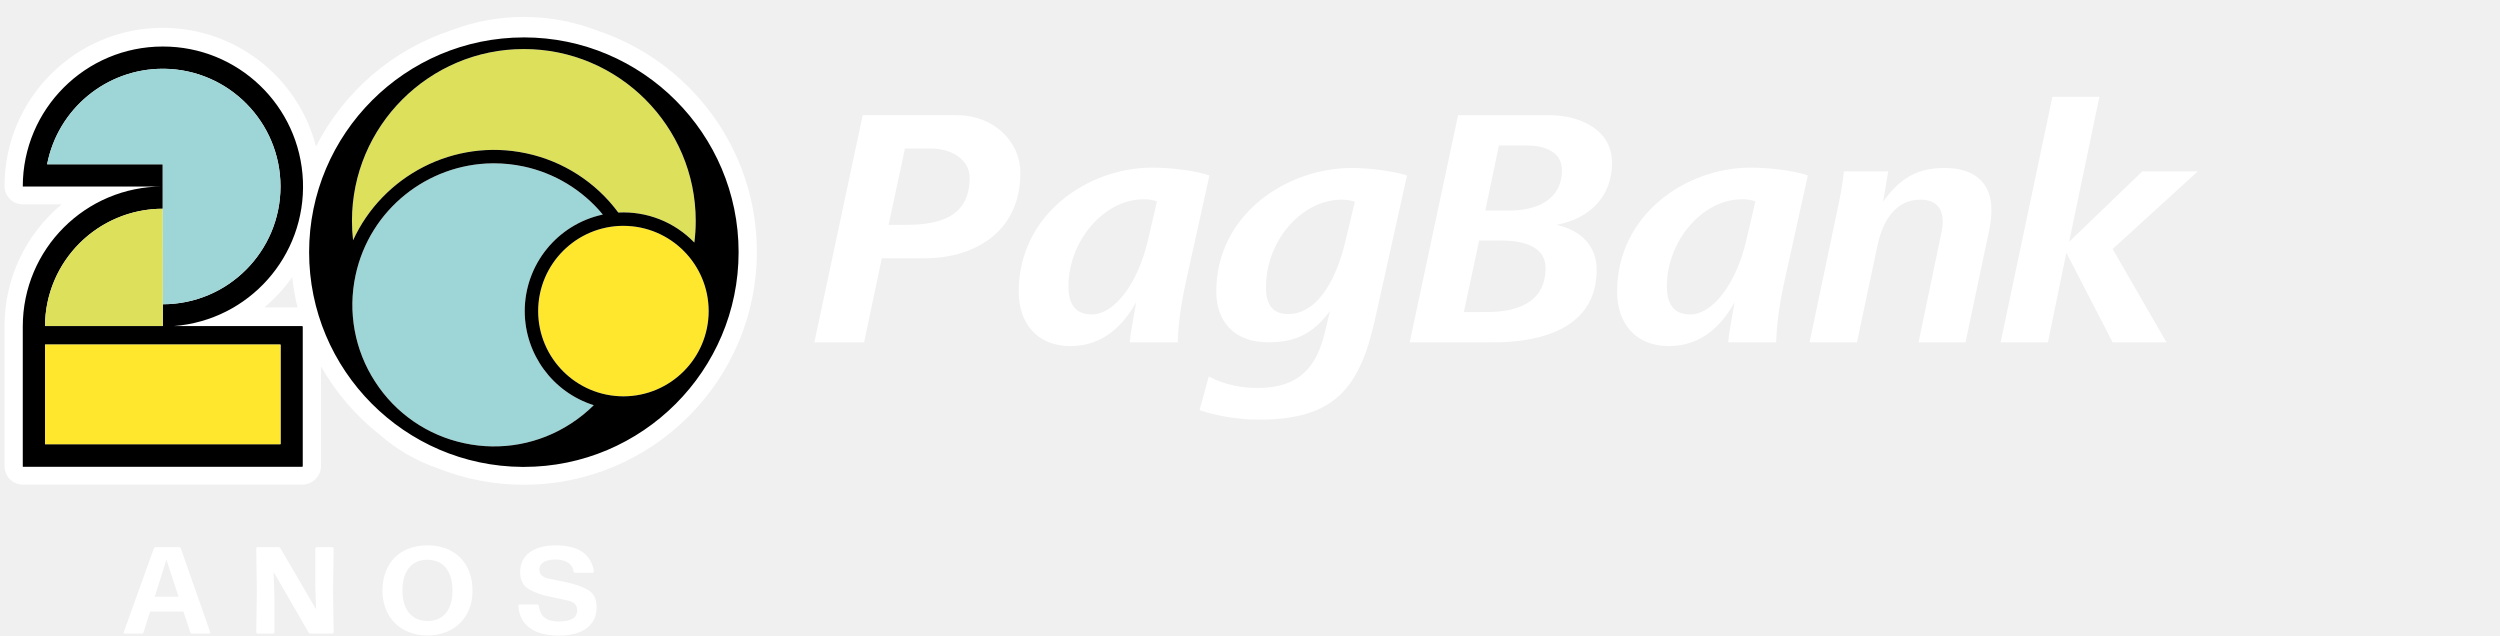
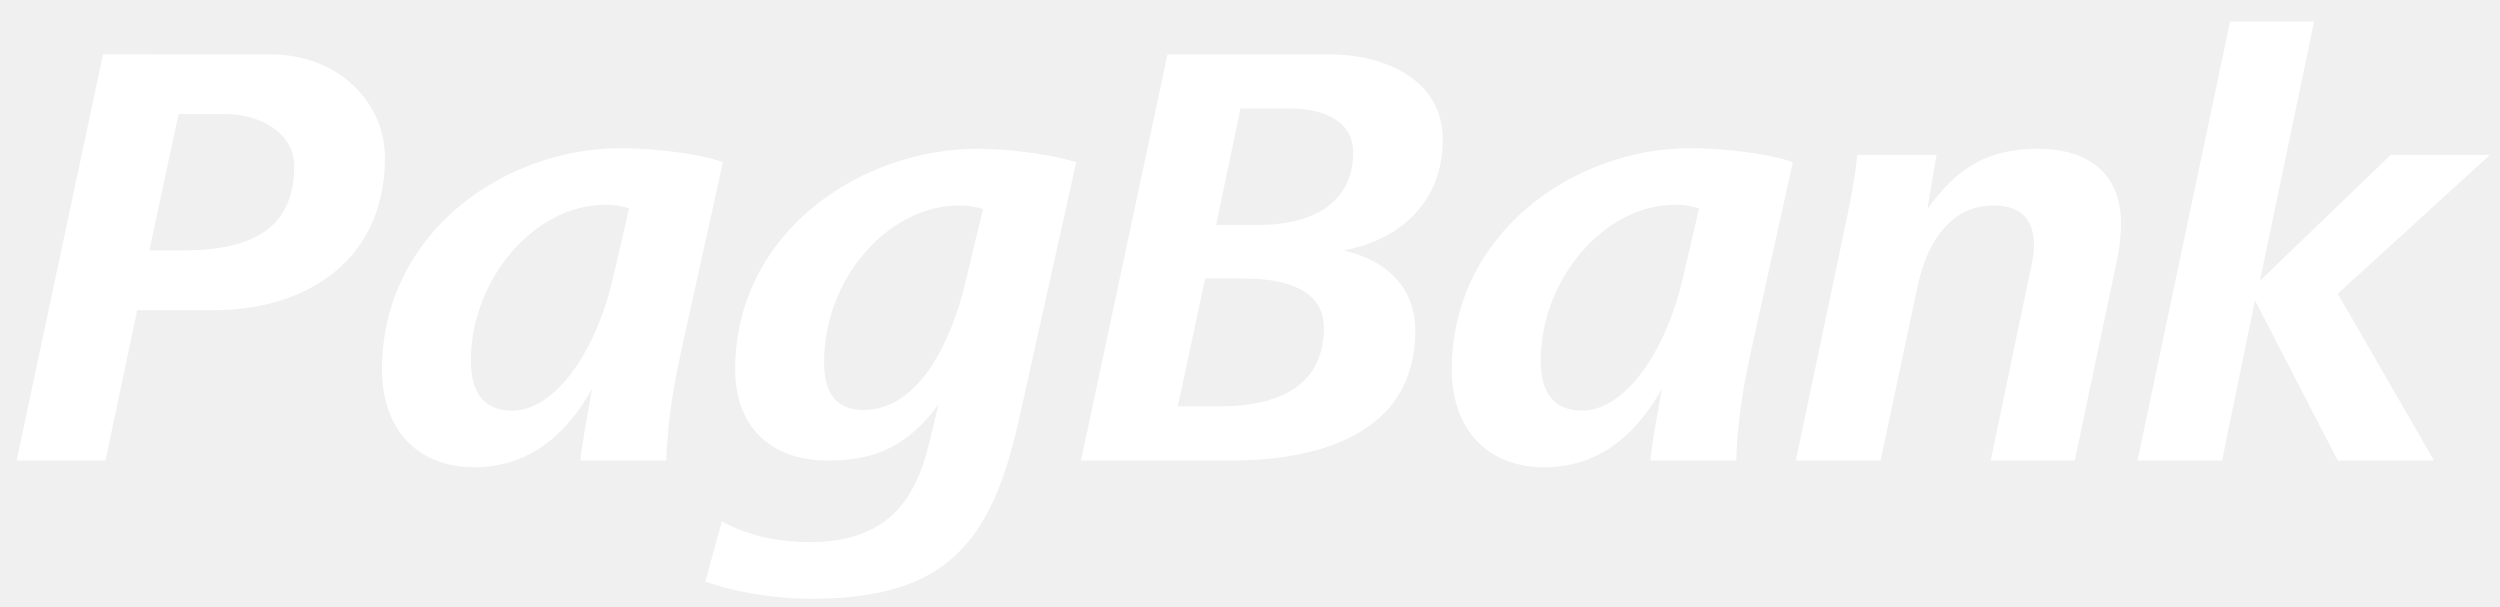
- <svg xmlns="http://www.w3.org/2000/svg" viewBox="0 0 118 30" width="118" height="30" fill="none">
-   <path fill="#fff" d="M26.244 25.741c.244 0 .47.024.675.071.206.048.385.12.537.22.153.1.28.227.379.383.098.156.163.34.197.555a.053.053 0 0 1-.015.043.054.054 0 0 1-.041.02h-.828a.077.077 0 0 1-.05-.017.063.063 0 0 1-.027-.046.568.568 0 0 0-.26-.415c-.152-.097-.353-.146-.605-.146-.108 0-.207.01-.297.029a.799.799 0 0 0-.237.085.452.452 0 0 0-.156.15.424.424 0 0 0-.056.22c0 .216.141.354.423.415.281.063.59.128.927.194.337.068.646.18.928.333.282.156.423.434.423.836h-.001c0 .214-.042.404-.124.57a1.163 1.163 0 0 1-.355.418 1.696 1.696 0 0 1-.563.256 2.99 2.99 0 0 1-.742.085c-.274 0-.526-.028-.755-.085a1.732 1.732 0 0 1-.593-.259 1.224 1.224 0 0 1-.393-.438 1.414 1.414 0 0 1-.165-.623c0-.017.008-.032.021-.046a.06.06 0 0 1 .044-.017h.822c.02 0 .037.006.052.017a.066.066 0 0 1 .024.046c.013.112.04.213.079.305a.61.61 0 0 0 .167.233.721.721 0 0 0 .285.148c.116.036.258.054.429.054.272 0 .481-.043.628-.128.148-.083.22-.22.22-.412 0-.23-.14-.378-.42-.444a32.07 32.07 0 0 0-.924-.202 3.131 3.131 0 0 1-.922-.333c-.282-.154-.423-.431-.423-.834 0-.19.038-.361.115-.515.074-.153.184-.284.329-.393.143-.106.32-.189.531-.248.21-.056.448-.085.717-.085Z" />
-   <path fill="#fff" fill-rule="evenodd" d="M20.174 25.74c.322 0 .61.05.872.148.262.1.486.243.672.427.186.184.33.407.431.671.102.266.153.563.153.891h.001c0 .311-.05.597-.152.856a1.913 1.913 0 0 1-.43.669 1.97 1.97 0 0 1-.672.435 2.366 2.366 0 0 1-.875.157c-.319 0-.61-.052-.871-.157a1.875 1.875 0 0 1-1.098-1.104 2.325 2.325 0 0 1-.153-.856c0-.31.05-.616.15-.882.1-.264.241-.488.425-.675.184-.183.407-.327.67-.429.261-.1.555-.15.877-.15Zm.001.68c-.192 0-.361.033-.508.1a.996.996 0 0 0-.37.287c-.1.125-.175.278-.226.458a2.268 2.268 0 0 0-.076.612c0 .22.027.42.08.598.052.178.13.329.231.452.1.124.224.218.373.285.147.066.314.099.502.099s.356-.033.505-.1a.995.995 0 0 0 .37-.284c.097-.122.172-.271.225-.45.051-.178.076-.378.076-.6 0-.222-.025-.423-.076-.603a1.38 1.38 0 0 0-.226-.461 1.017 1.017 0 0 0-.37-.29 1.212 1.212 0 0 0-.51-.103ZM8.45 25.826a.088.088 0 0 1 .086.062l1.388 3.958c.006.013.004.026-.006.04a.046.046 0 0 1-.038.02h-.81a.088.088 0 0 1-.053-.017.086.086 0 0 1-.035-.043l-.323-.979H7.086l-.311.976a.088.088 0 0 1-.086.063h-.807a.045.045 0 0 1-.038-.02c-.01-.013-.012-.026-.006-.04l1.424-3.958a.082.082 0 0 1 .035-.046.09.09 0 0 1 .053-.016h1.1Zm-1.145 2.339H8.43l-.575-1.745-.55 1.745Z" clip-rule="evenodd" />
-   <path fill="#fff" d="M15.68 25.825c.019 0 .034.007.048.02.014.013.02.028.02.046l-.029 1.974.03 1.975a.055.055 0 0 1-.02.045.066.066 0 0 1-.048.02h-1.022a.103.103 0 0 1-.056-.017.083.083 0 0 1-.04-.04l-1.648-2.85.039 1.251v1.592a.056.056 0 0 1-.021.045.066.066 0 0 1-.047.02h-.728a.056.056 0 0 1-.044-.02.056.056 0 0 1-.02-.045l.03-1.975-.03-1.975c0-.017.007-.032.02-.046a.057.057 0 0 1 .044-.02h.98c.02 0 .04.005.06.015a.13.13 0 0 1 .04.042l1.68 2.877v-.049l-.035-1.03v-1.79c0-.017.007-.031.02-.045a.06.06 0 0 1 .047-.02h.73Z" />
-   <path fill="#fff" fill-rule="evenodd" d="M24.726.8c1.2 0 2.35.22 3.411.625 4.398 1.438 7.587 5.58 7.587 10.457 0 6.064-4.931 10.996-10.994 10.998h-.076a10.943 10.943 0 0 1-3.989-.776 8.098 8.098 0 0 1-2.735-1.58 11.076 11.076 0 0 1-2.779-3.233v4.706a.86.86 0 0 1-.33.679.858.858 0 0 1-.55.198H1.078a.862.862 0 0 1-.85-.72.865.865 0 0 1-.014-.157V15.39A7.453 7.453 0 0 1 2.91 9.645H1.075a.862.862 0 0 1-.861-.861 7.469 7.469 0 0 1 7.468-7.47 7.472 7.472 0 0 1 7.233 5.599 11.056 11.056 0 0 1 6.397-5.487 9.566 9.566 0 0 1 3.414-.627ZM13.792 13.08a7.506 7.506 0 0 1-1.313 1.428h1.565a10.92 10.92 0 0 1-.252-1.428Z" clip-rule="evenodd" />
-   <path fill="#FFE72D" d="M29.425 10.66a4.029 4.029 0 0 1 4.024 4.024 4.029 4.029 0 0 1-4.024 4.024 4.029 4.029 0 0 1-4.024-4.024 4.028 4.028 0 0 1 4.024-4.024Z" />
-   <path fill="#000" fill-rule="evenodd" d="M7.682 2.196A6.607 6.607 0 0 1 8.21 15.39h6.062v.02h.018v6.608h-.018v.015H1.078v-.015h-.003V15.41a6.607 6.607 0 0 1 6.607-6.607v1.05a5.564 5.564 0 0 0-5.557 5.536h5.562v-1.028a5.562 5.562 0 0 0 5.553-5.558 5.564 5.564 0 0 0-5.486-5.557h-.072a5.566 5.566 0 0 0-5.458 4.508h5.458v1.05H1.075a6.607 6.607 0 0 1 6.607-6.608ZM2.125 16.264v4.703H13.24v-4.703H2.125Z" clip-rule="evenodd" />
-   <path fill="#000" d="M7.682 2.196Z" />
-   <path fill="#FFE72D" d="M13.24 16.264v4.703H2.125v-4.703H13.24Z" />
-   <path fill="#DDE05B" d="M7.682 9.671c.001 2.753.005 7.053.005 5.215v.502H2.125c0-.369.038-.963.26-1.661a5.567 5.567 0 0 1 5.297-3.874v-.181Z" />
-   <path fill="#9ED5D6" d="M7.754 3.246a5.564 5.564 0 0 1 5.486 5.557 5.562 5.562 0 0 1-5.553 5.558l-.005-6.082v-.525H2.224a5.566 5.566 0 0 1 5.458-4.508h.072Z" />
-   <path fill="#DDE05B" d="M24.726 2.315c4.473 0 8.112 3.639 8.112 8.112 0 .346-.022.687-.064 1.022a4.645 4.645 0 0 0-3.59-1.417 7.283 7.283 0 0 0-4.337-2.794c-3.411-.73-6.786 1.057-8.182 4.105a8.144 8.144 0 0 1-.052-.916c0-4.473 3.64-8.112 8.113-8.112Z" />
-   <path fill="#9ED5D6" d="M23.312 7.709c.462 0 .931.048 1.4.149a6.648 6.648 0 0 1 3.741 2.27 4.666 4.666 0 0 0-3.686 4.556 4.666 4.666 0 0 0 3.258 4.442 6.738 6.738 0 0 1-1.083.87 6.637 6.637 0 0 1-5.028.924 6.636 6.636 0 0 1-4.208-2.903 6.639 6.639 0 0 1-.923-5.028c.666-3.107 3.405-5.247 6.457-5.28h.072Z" />
-   <path fill="#000" fill-rule="evenodd" d="M24.726 1.765c5.589 0 10.136 4.547 10.136 10.137 0 5.589-4.547 10.136-10.136 10.136h-.066C19.1 22.004 14.59 17.47 14.59 11.903c0-5.59 4.547-10.137 10.137-10.137ZM23.24 7.709c-3.052.033-5.791 2.173-6.457 5.28a6.64 6.64 0 0 0 .923 5.028 6.637 6.637 0 0 0 4.208 2.903 6.637 6.637 0 0 0 5.028-.924 6.753 6.753 0 0 0 1.083-.87 4.666 4.666 0 0 1-3.258-4.443 4.666 4.666 0 0 1 3.686-4.556 6.648 6.648 0 0 0-3.74-2.27c-.47-.1-.939-.148-1.401-.148h-.072Zm6.185 2.95a4.029 4.029 0 0 0-4.024 4.024 4.029 4.029 0 0 0 4.024 4.024 4.029 4.029 0 0 0 4.024-4.024 4.029 4.029 0 0 0-4.024-4.023Zm-4.7-8.344c-4.472 0-8.112 3.639-8.112 8.112 0 .31.018.615.052.915 1.396-3.047 4.77-4.835 8.182-4.104a7.283 7.283 0 0 1 4.336 2.794 4.645 4.645 0 0 1 3.59 1.417c.043-.335.065-.676.065-1.022 0-4.473-3.64-8.112-8.112-8.112Z" clip-rule="evenodd" />
-   <path fill="#fff" fill-rule="evenodd" d="M63.806 7.928c.884 0 1.994.16 2.605.354l-1.512 6.8c-.724 3.246-1.914 4.725-5.482 4.725-1.077 0-2.106-.21-2.797-.45l.434-1.591c.771.418 1.59.546 2.314.546 2.01 0 2.782-1.06 3.151-2.571l.258-1.061c-.772 1.028-1.575 1.478-2.91 1.478-1.655 0-2.459-1.028-2.459-2.395 0-3.633 3.312-5.834 6.398-5.835Zm-.484 1.496c-1.848 0-3.568 1.896-3.568 4.146 0 .723.257 1.254 1.044 1.254 1.511 0 2.348-1.929 2.686-3.36l.466-1.944a2.13 2.13 0 0 0-.628-.096ZM54.384 7.912c.932 0 2.138.16 2.701.37l-1.11 5.016h.001c-.29 1.3-.37 2.25-.386 2.86h-2.267c.032-.402.177-1.157.306-1.897-.578 1.045-1.528 2.074-3.103 2.074-1.575 0-2.443-1.077-2.443-2.572 0-3.616 3.231-5.851 6.301-5.851Zm-.417 1.495c-1.849 0-3.537 1.961-3.537 4.115 0 .724.257 1.319 1.093 1.319 1.125 0 2.202-1.544 2.652-3.473l.434-1.865a1.79 1.79 0 0 0-.642-.096ZM82.63 7.912c.931 0 2.137.16 2.7.37l-1.11 5.016h.001c-.29 1.3-.37 2.25-.386 2.86h-2.267c.032-.402.177-1.157.306-1.897-.579 1.045-1.528 2.074-3.103 2.074-1.575 0-2.444-1.077-2.444-2.572 0-3.616 3.232-5.851 6.302-5.851Zm-.42 1.495c-1.848 0-3.535 1.961-3.535 4.115 0 .724.257 1.319 1.093 1.319 1.125 0 2.202-1.544 2.652-3.473l.434-1.865a1.792 1.792 0 0 0-.643-.096ZM45.14 5.436c1.8 0 3.022 1.27 3.022 2.718 0 2.877-2.282 4.035-4.485 4.035h.002-2.058l-.836 3.97h-2.347L40.72 5.435h4.42Zm-3.198 5.177h.804c1.575 0 3.022-.354 3.022-2.234 0-.852-.884-1.367-1.8-1.367h-1.254l-.772 3.6ZM73.113 5.436c1.43 0 2.975.66 2.975 2.252 0 1.59-1.062 2.635-2.62 2.925 1.156.257 1.895.996 1.895 2.121 0 2.765-2.636 3.424-4.855 3.424h-3.97l2.283-10.722h4.292Zm-4.02 9.292h1.109c1.35 0 2.748-.418 2.748-2.075 0-1.124-1.253-1.301-2.121-1.301h-1.013l-.723 3.376Zm1.013-4.79h1.141c1.254 0 2.476-.484 2.476-1.913 0-.9-.901-1.159-1.64-1.159h-1.334l-.643 3.071Z" clip-rule="evenodd" />
-   <path fill="#fff" d="M91.793 7.928c1.334 0 2.202.643 2.202 1.977 0 .29-.033.595-.097.917l-1.125 5.336h-2.218l1.012-4.855c.065-.29.13-.562.13-.835 0-.61-.29-1.044-1.062-1.044-1.205 0-1.784 1.076-2.008 2.12l-.98 4.614H85.41l1.319-6.27c.129-.594.24-1.189.305-1.8h2.09l-.241 1.43c.771-1.076 1.575-1.59 2.909-1.59ZM97.66 11.416l3.456-3.328h2.621l-4.02 3.665 2.54 4.405h-2.54l-2.186-4.228-.868 4.228H94.43l2.444-11.59h2.218l-1.43 6.848Z" />
+ <svg xmlns="http://www.w3.org/2000/svg" width="66" height="16" viewBox="0 0 66 16" fill="none">
+   <g clip-path="url(#clip0_212_50441)">
+     <path fill-rule="evenodd" clip-rule="evenodd" d="M25.806 3.928C26.691 3.928 27.8 4.088 28.412 4.282L26.899 11.082C26.175 14.328 24.985 15.807 21.418 15.807C20.34 15.807 19.311 15.597 18.62 15.357L19.055 13.766C19.826 14.184 20.645 14.312 21.369 14.312C23.378 14.312 24.151 13.252 24.52 11.741L24.777 10.68C24.006 11.708 23.203 12.158 21.867 12.158C20.212 12.158 19.409 11.13 19.409 9.763C19.409 6.13 22.721 3.929 25.806 3.928ZM25.323 5.424C23.474 5.424 21.755 7.32 21.755 9.57C21.755 10.293 22.012 10.824 22.799 10.824C24.309 10.824 25.146 8.895 25.485 7.464L25.951 5.52C25.747 5.457 25.535 5.424 25.323 5.424ZM16.384 3.912C17.317 3.912 18.523 4.072 19.085 4.282L17.976 9.298H17.977C17.686 10.598 17.607 11.548 17.59 12.158H15.323C15.355 11.756 15.501 11.001 15.63 10.261C15.052 11.306 14.101 12.335 12.527 12.335C10.951 12.335 10.084 11.258 10.084 9.763C10.084 6.147 13.315 3.912 16.384 3.912ZM15.967 5.407C14.118 5.407 12.431 7.368 12.431 9.522C12.431 10.246 12.688 10.841 13.524 10.841C14.649 10.841 15.726 9.297 16.175 7.368L16.61 5.503C16.403 5.432 16.186 5.4 15.967 5.407ZM44.63 3.912C45.562 3.912 46.767 4.072 47.331 4.282L46.221 9.298C45.931 10.598 45.852 11.548 45.836 12.158H43.569C43.6 11.756 43.745 11.001 43.874 10.261C43.295 11.306 42.346 12.335 40.772 12.335C39.197 12.335 38.328 11.258 38.328 9.763C38.328 6.147 41.56 3.912 44.63 3.912ZM44.211 5.407C42.362 5.407 40.675 7.368 40.675 9.522C40.675 10.246 40.932 10.841 41.769 10.841C42.894 10.841 43.971 9.297 44.42 7.368L44.855 5.503C44.648 5.432 44.429 5.4 44.211 5.407ZM7.14 1.436C8.94 1.436 10.162 2.706 10.162 4.154C10.162 7.031 7.88 8.189 5.677 8.189H5.679H3.621L2.785 12.159H0.438L2.72 1.435L7.14 1.436ZM3.942 6.613H4.746C6.321 6.613 7.768 6.259 7.768 4.379C7.768 3.527 6.884 3.012 5.968 3.012H4.714L3.942 6.613ZM35.114 1.436C36.544 1.436 38.089 2.096 38.089 3.688C38.089 5.278 37.026 6.323 35.468 6.613C36.624 6.87 37.364 7.609 37.364 8.734C37.364 11.499 34.727 12.158 32.508 12.158H28.538L30.822 1.436H35.114ZM31.093 10.728H32.203C33.553 10.728 34.95 10.31 34.95 8.653C34.95 7.529 33.697 7.352 32.83 7.352H31.817L31.093 10.728ZM32.106 5.938H33.248C34.502 5.938 35.724 5.454 35.724 4.025C35.724 3.125 34.822 2.866 34.084 2.866H32.749L32.106 5.938Z" fill="white" />
+     <path d="M53.793 3.928C55.127 3.928 55.995 4.571 55.995 5.905C55.995 6.195 55.962 6.5 55.898 6.822L54.773 12.158H52.555L53.567 7.303C53.632 7.013 53.697 6.741 53.697 6.468C53.697 5.858 53.407 5.424 52.635 5.424C51.43 5.424 50.851 6.5 50.627 7.544L49.647 12.158H47.41L48.729 5.888C48.858 5.294 48.969 4.699 49.034 4.088H51.124L50.883 5.518C51.654 4.442 52.459 3.928 53.793 3.928ZM59.66 7.416L63.116 4.088H65.737L61.717 7.753L64.257 12.158H61.717L59.531 7.93L58.663 12.158H56.43L58.874 0.568H61.092L59.662 7.416H59.66Z" fill="white" />
+   </g>
+   <defs>
+     <clipPath id="clip0_212_50441">
+       <rect width="66" height="16" fill="white" />
+     </clipPath>
+   </defs>
</svg>
